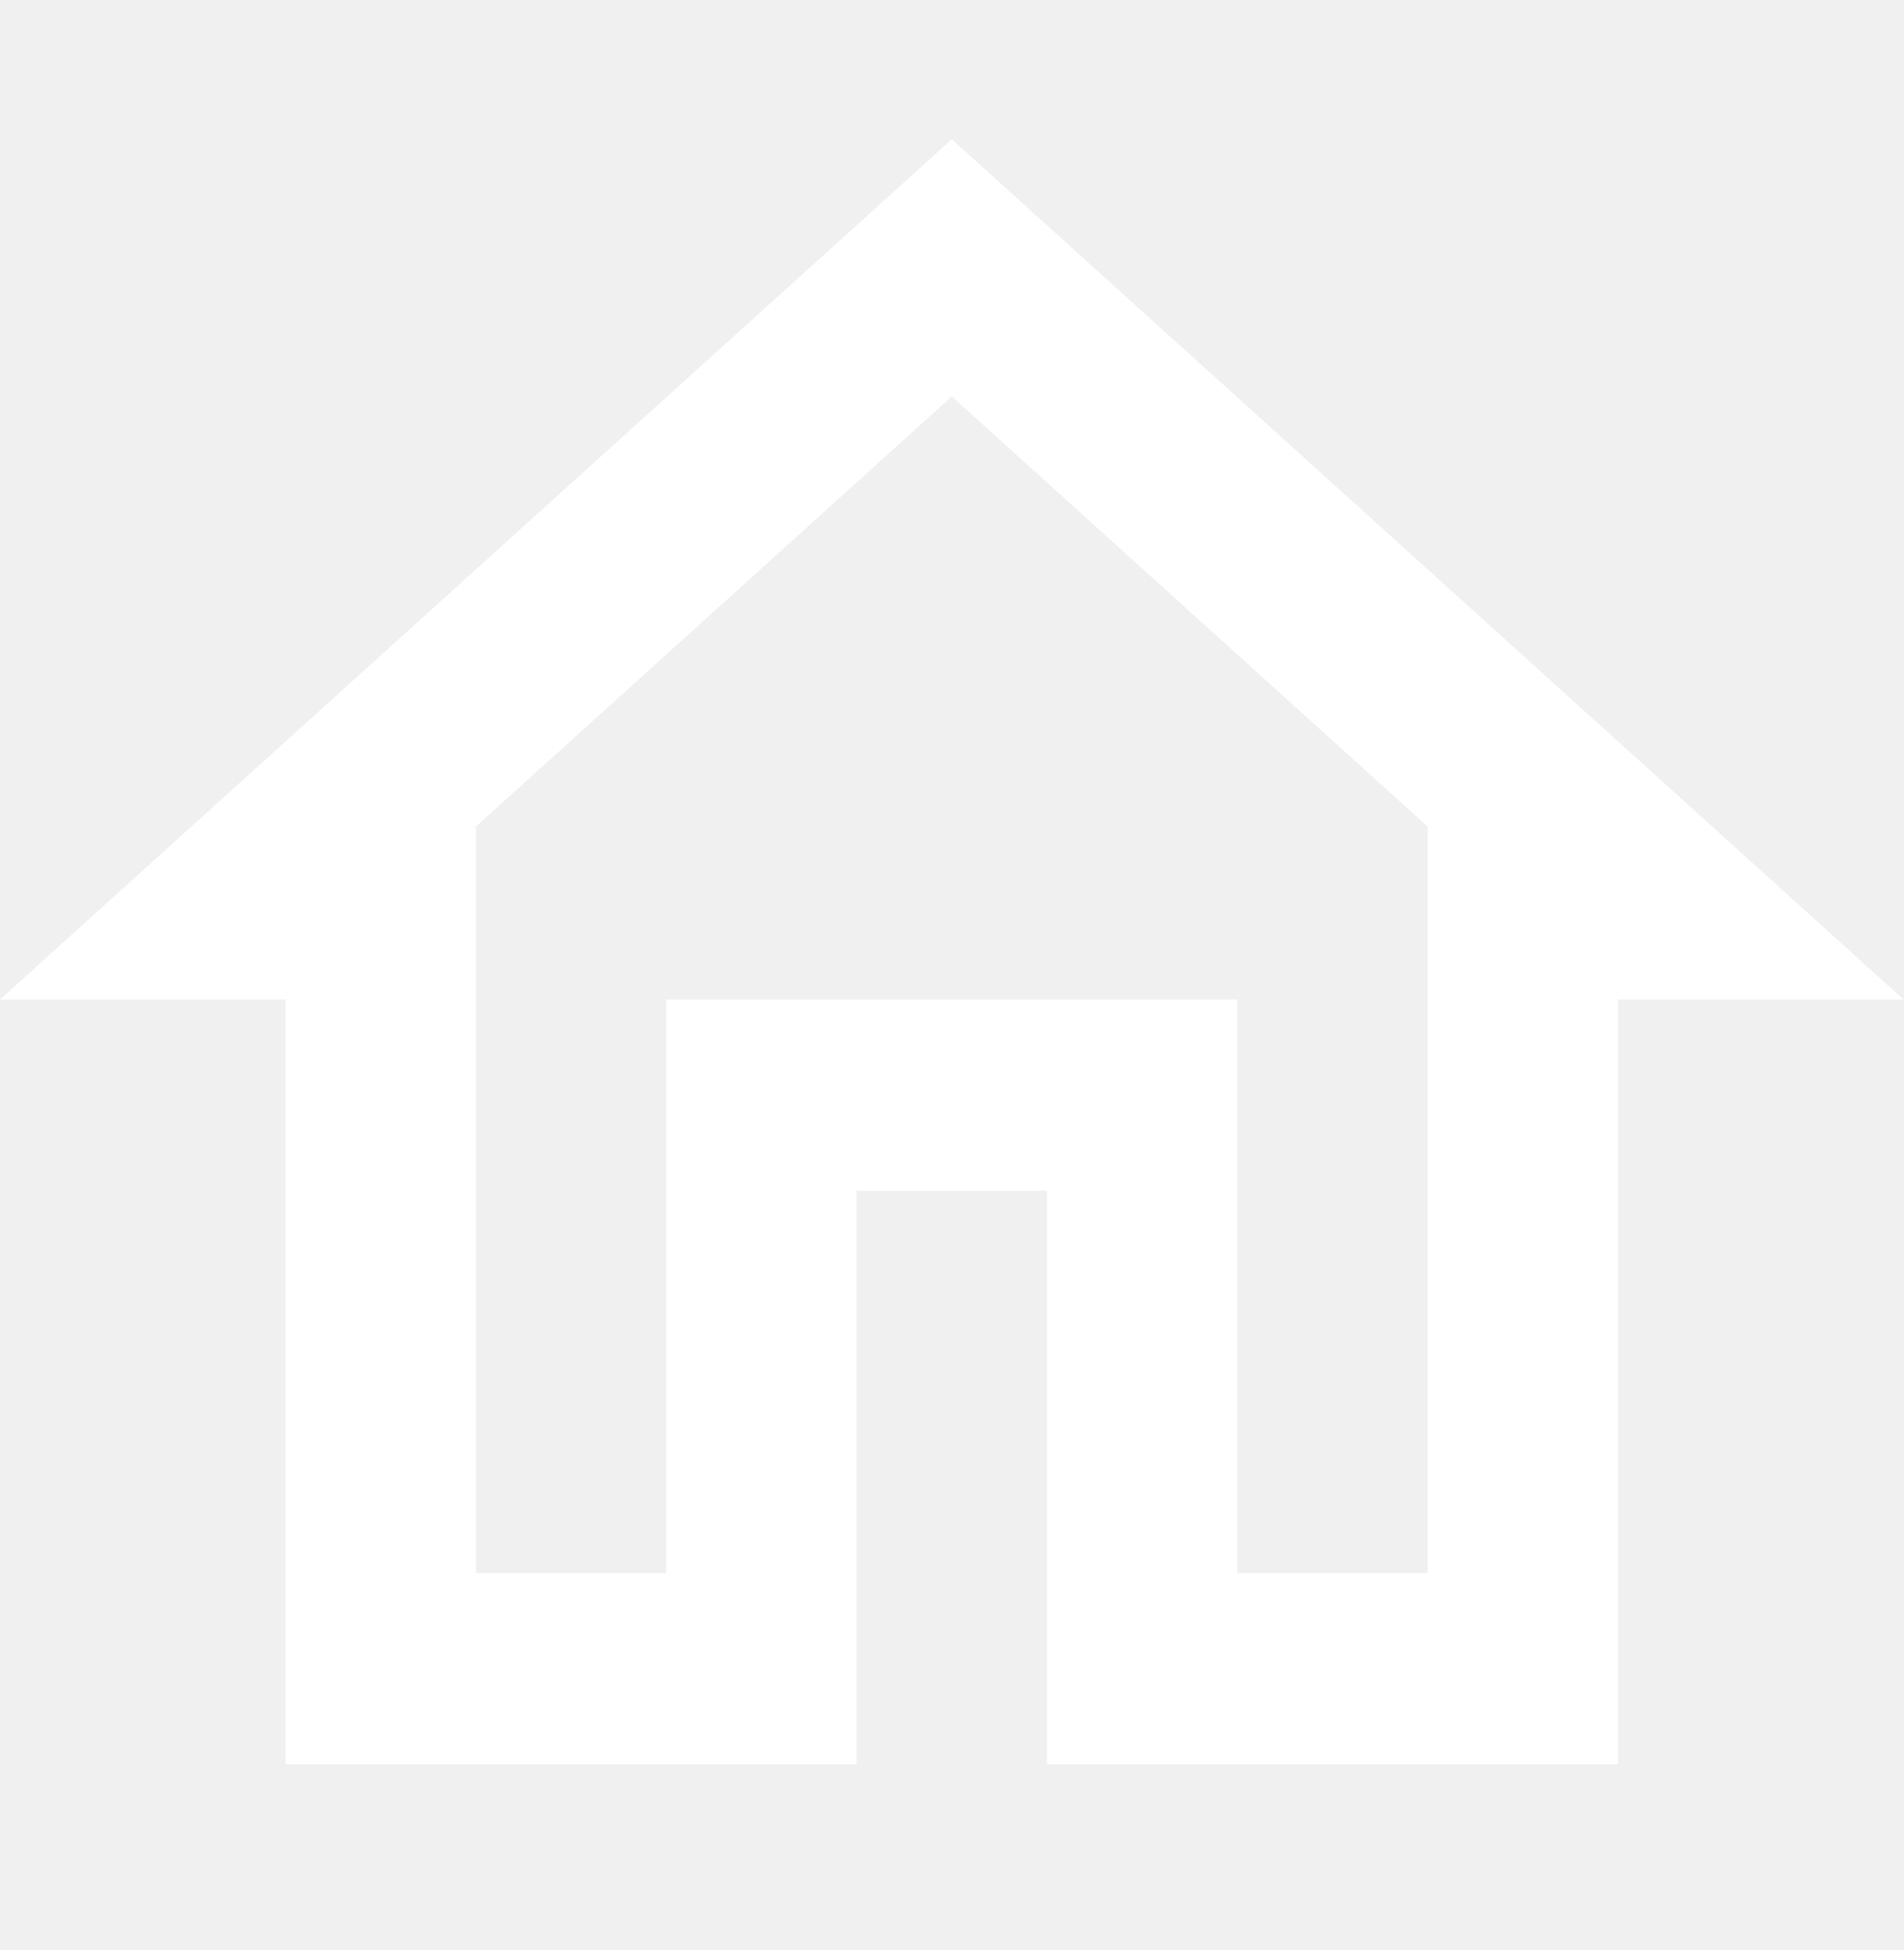
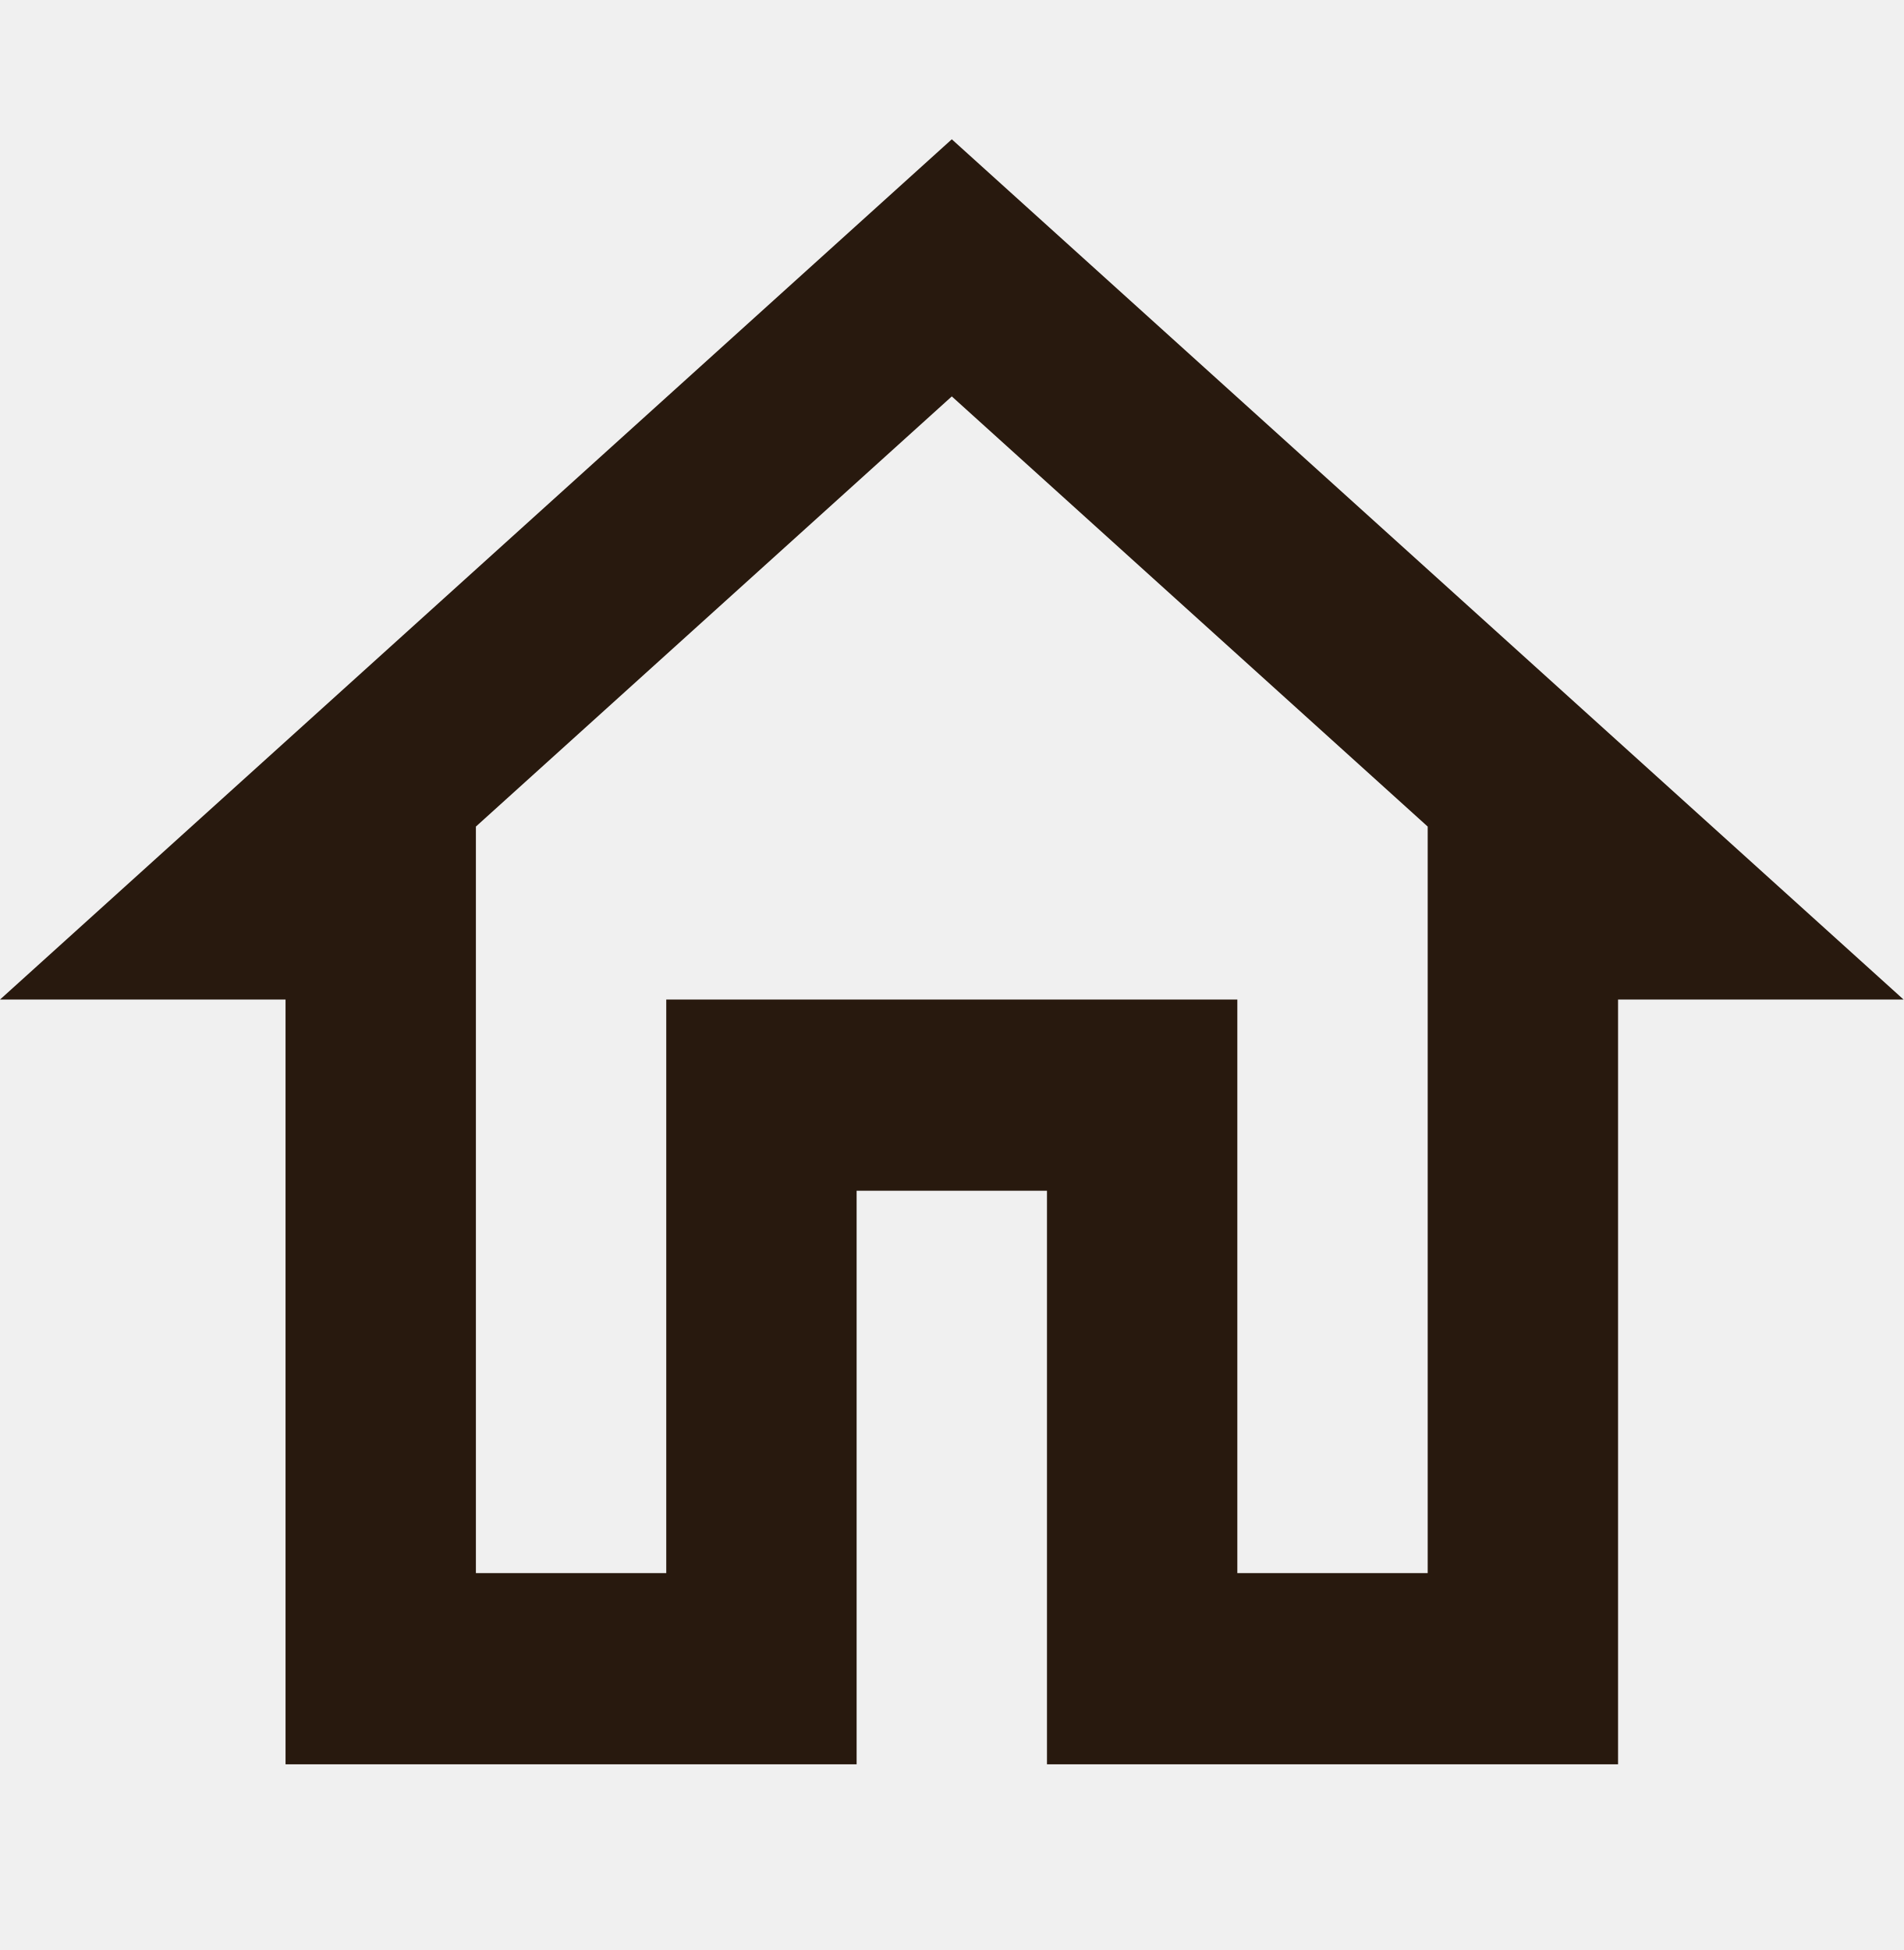
<svg xmlns="http://www.w3.org/2000/svg" width="41" height="42" viewBox="0 0 41 42" fill="none">
-   <path d="M20.5 8.538L30.75 17.803V33.882H26.65V21.529H14.35V33.882H10.25V17.803L20.5 8.538ZM20.5 3L0 21.529H6.15V38H18.45V25.647H22.55V38H34.85V21.529H41L20.5 3Z" fill="white" />
+   <path d="M20.5 8.538L30.75 17.803V33.882H26.65V21.529H14.35V33.882H10.25V17.803L20.5 8.538ZM20.5 3L0 21.529H6.15V38H18.45V25.647H22.55V38H34.85V21.529H41L20.5 3Z" fill="#28190E" />
</svg>
